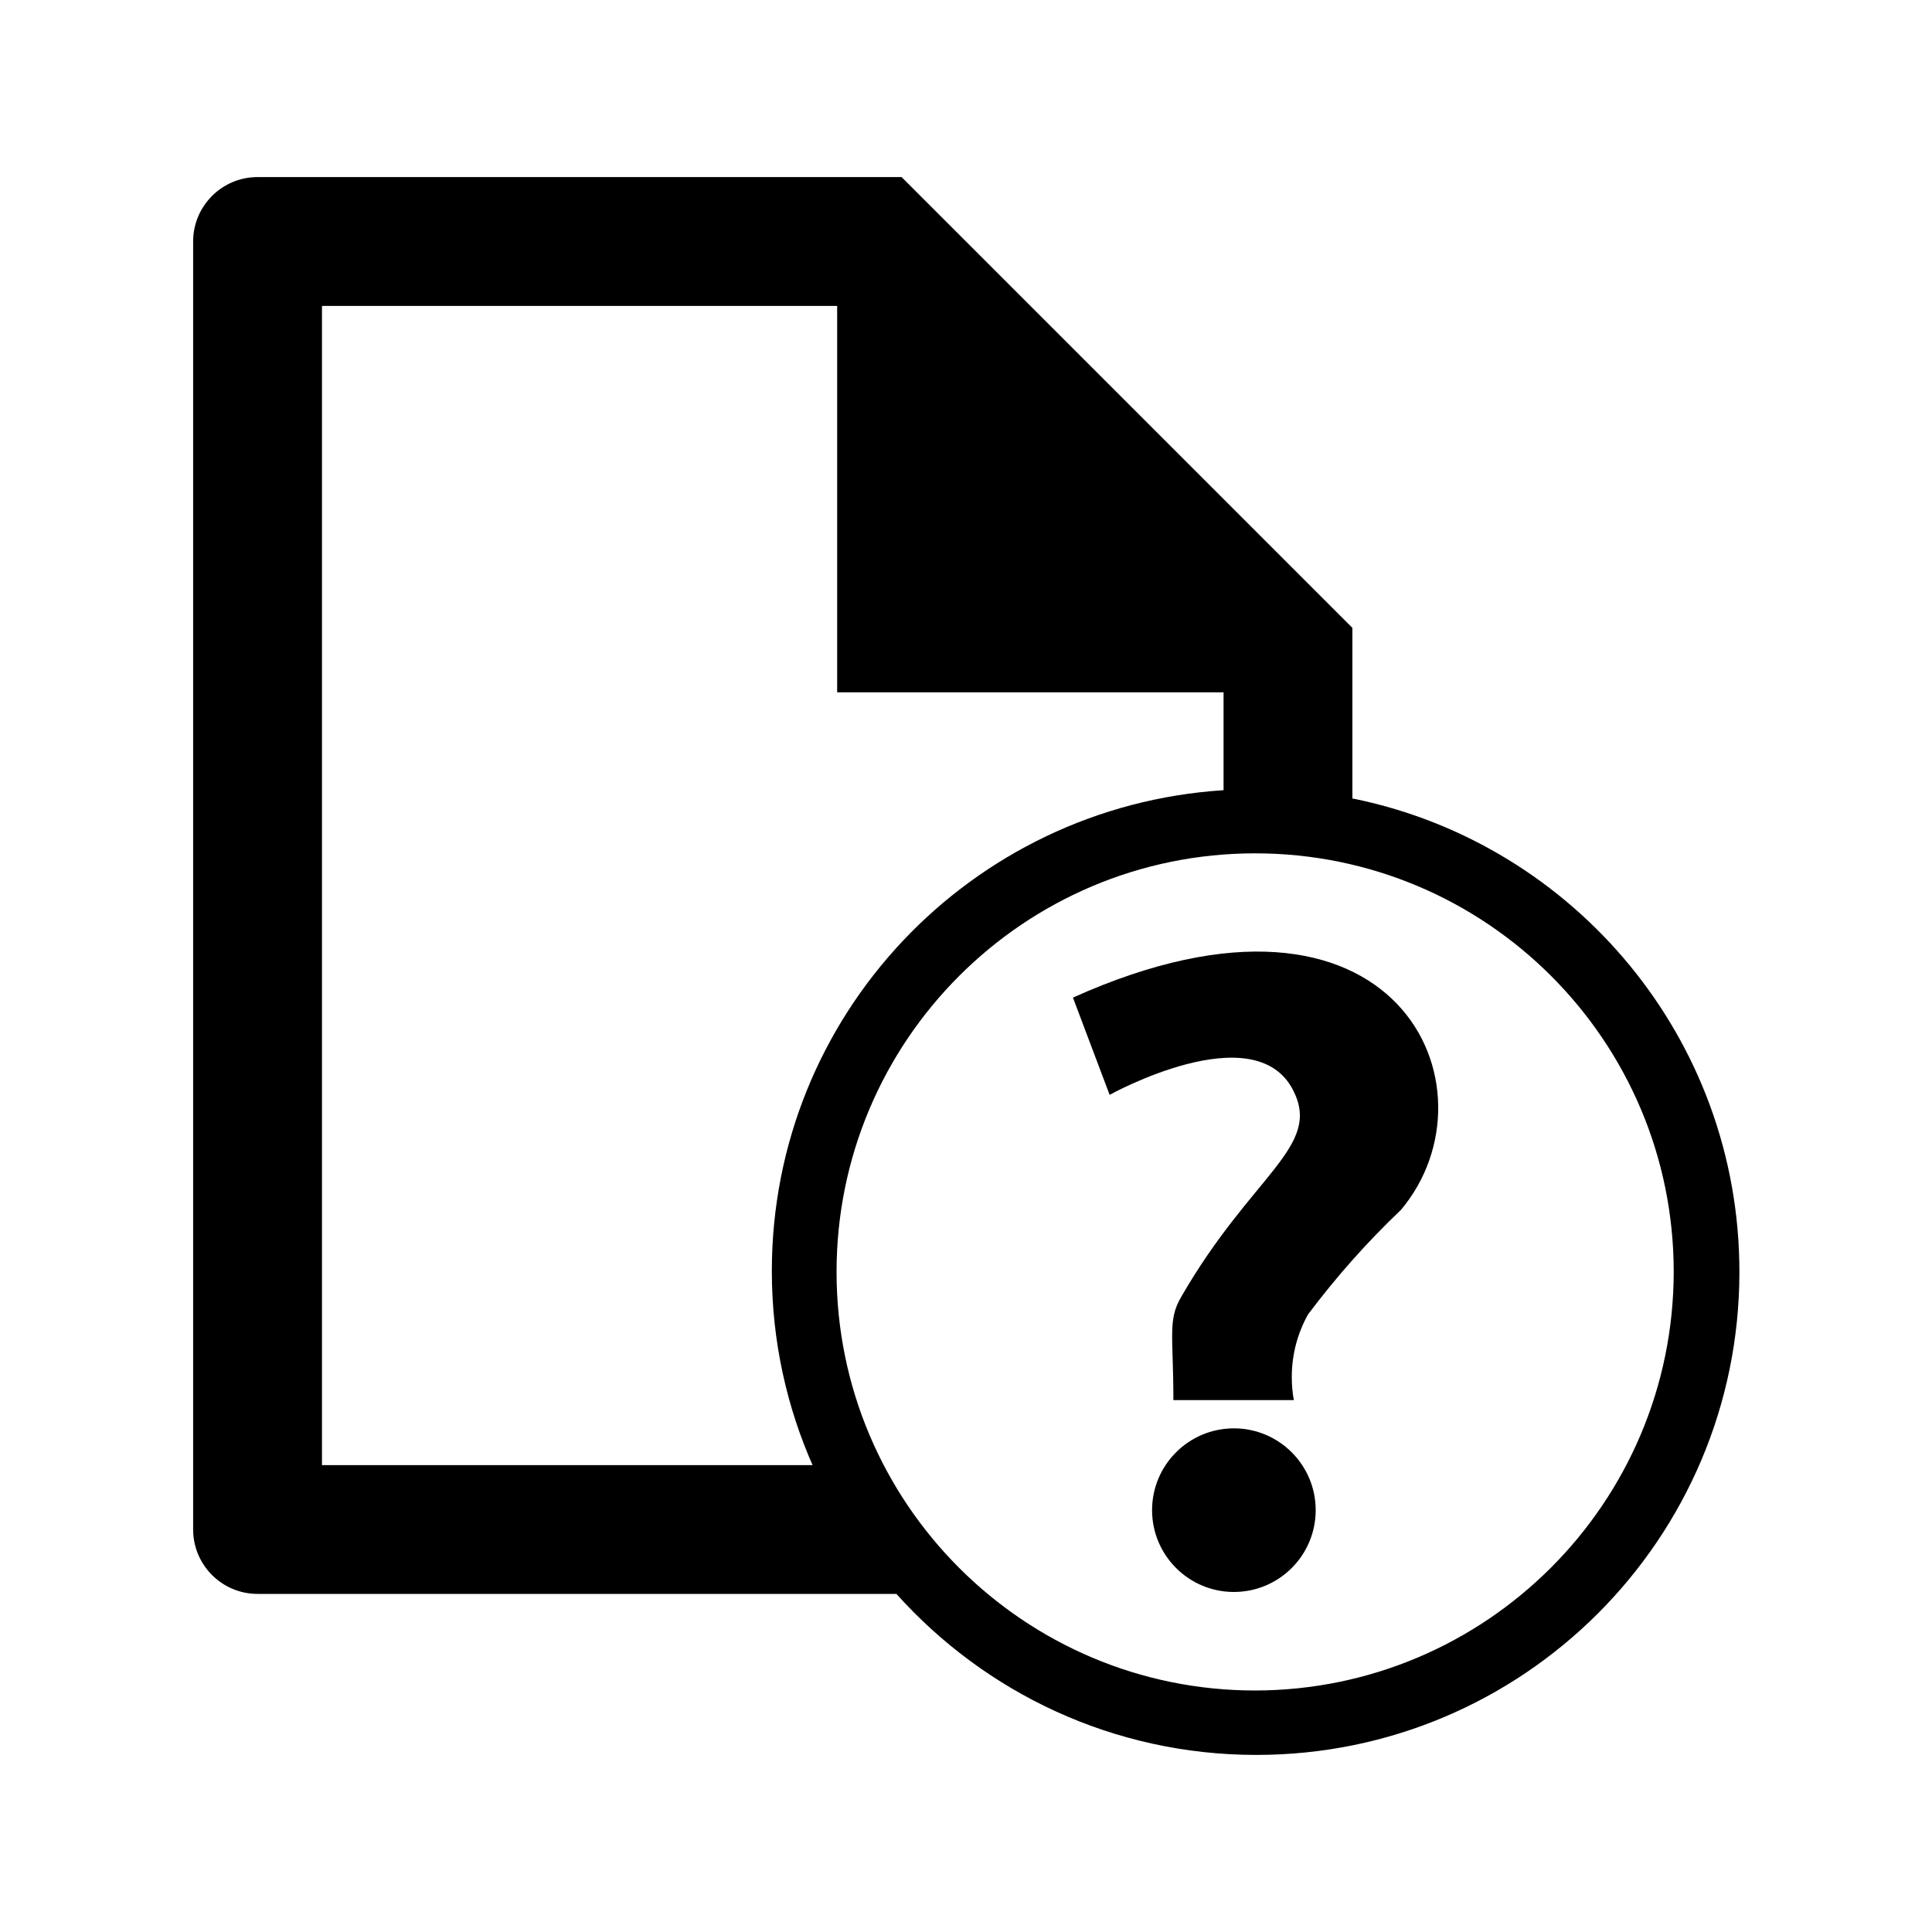
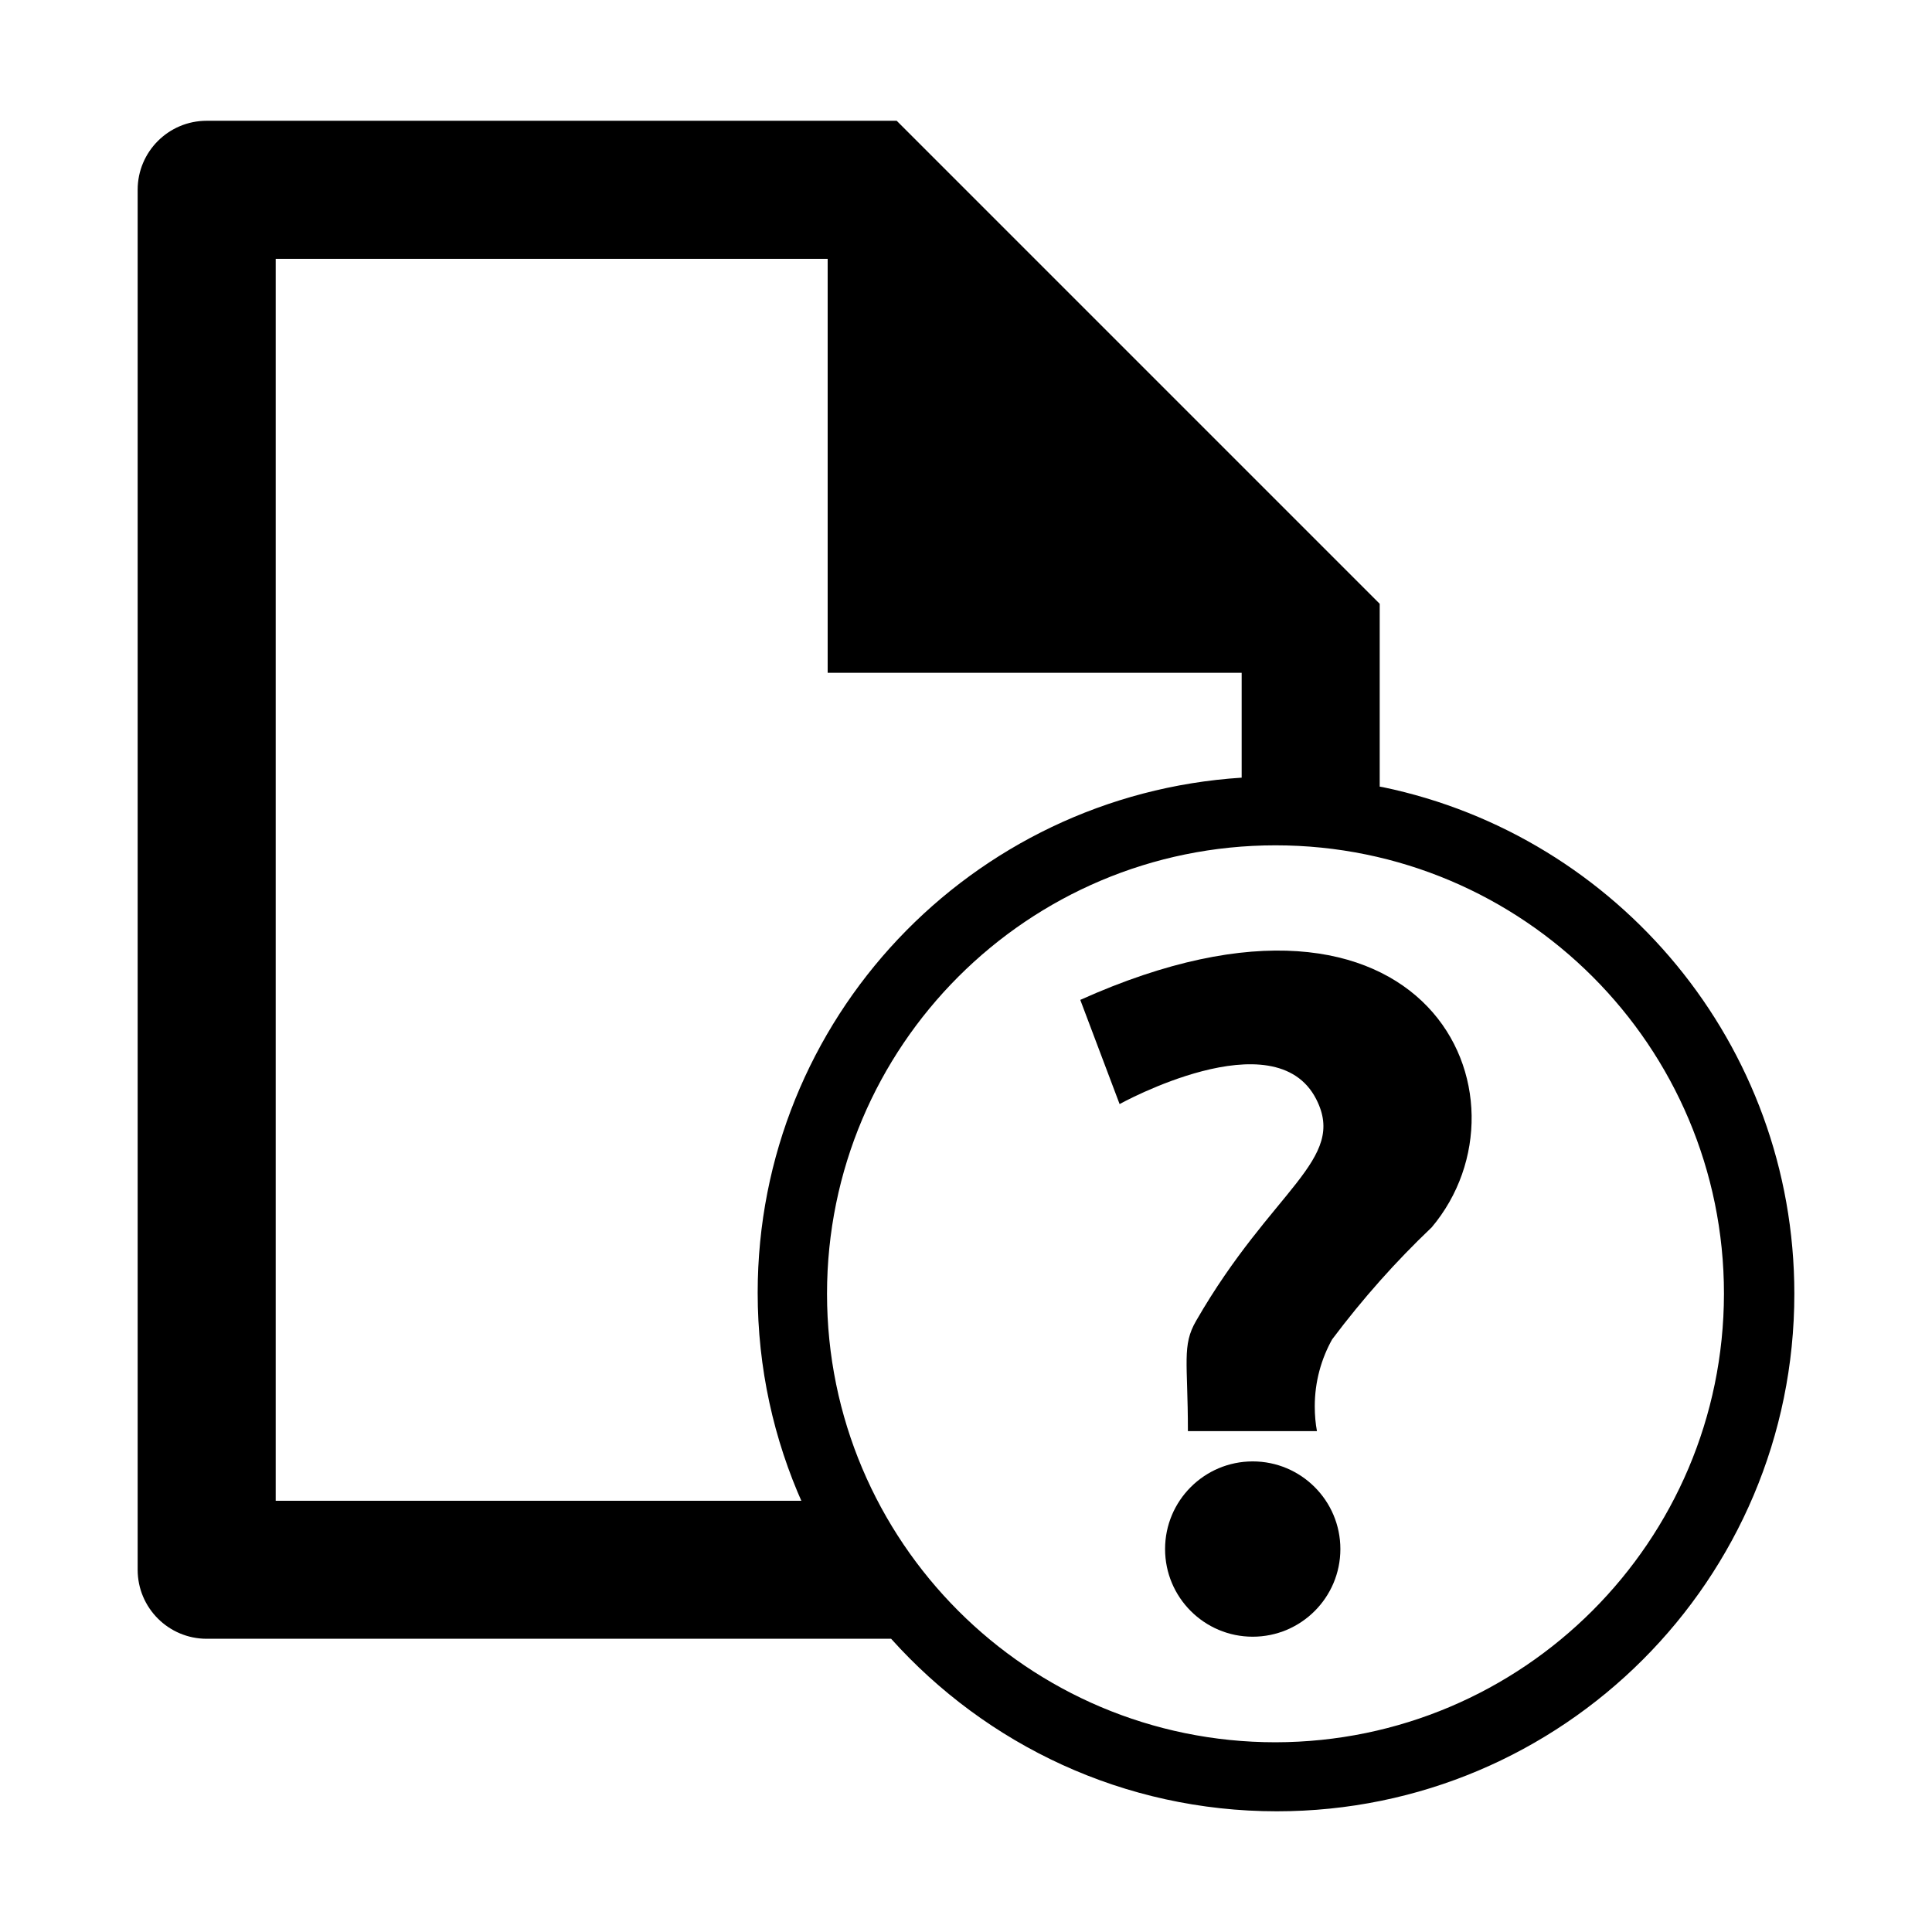
- <svg xmlns="http://www.w3.org/2000/svg" version="1.1" width="32" height="32" viewBox="0 0 32 32">
+ <svg xmlns="http://www.w3.org/2000/svg" version="1.1" width="32" height="32" viewBox="1.071 1.066 29.867 29.867">
  <path class="fill-active" d="M22.4 13.227v-2.827l-7.467-7.467h-10.667c-0.589 0-1.067 0.478-1.067 1.067v0 21.333c0 0.589 0.478 1.067 1.067 1.067v0h10.581c1.471 1.64 3.597 2.667 5.963 2.667 4.418 0 8-3.582 8-8 0-3.856-2.728-7.075-6.36-7.832l-0.052-0.009zM20.789 28c-3.829 0-6.933-3.104-6.933-6.933s3.104-6.933 6.933-6.933c3.829 0 6.933 3.104 6.933 6.933v0c-0.006 3.827-3.107 6.927-6.933 6.933h-0.001zM5.333 5.067h8.533v6.4h6.4v1.621c-4.188 0.269-7.482 3.731-7.482 7.963 0 1.164 0.249 2.269 0.697 3.266l-0.020-0.050h-8.128z" />
  <path class="fill-active" d="M17.771 16.523l0.608 1.611s2.4-1.333 3.040-0.075c0.48 0.939-0.683 1.387-1.856 3.424-0.224 0.384-0.128 0.64-0.128 1.707h1.995c-0.022-0.115-0.034-0.247-0.034-0.382 0-0.381 0.1-0.738 0.275-1.048l-0.006 0.011c0.48-0.638 0.984-1.203 1.53-1.723l0.006-0.005c1.685-1.995-0.043-5.941-5.429-3.52z" />
  <path class="fill-active" d="M21.792 25.013c0 0.748-0.607 1.355-1.355 1.355s-1.355-0.607-1.355-1.355c0-0.748 0.607-1.355 1.355-1.355s1.355 0.607 1.355 1.355z" />
</svg>
